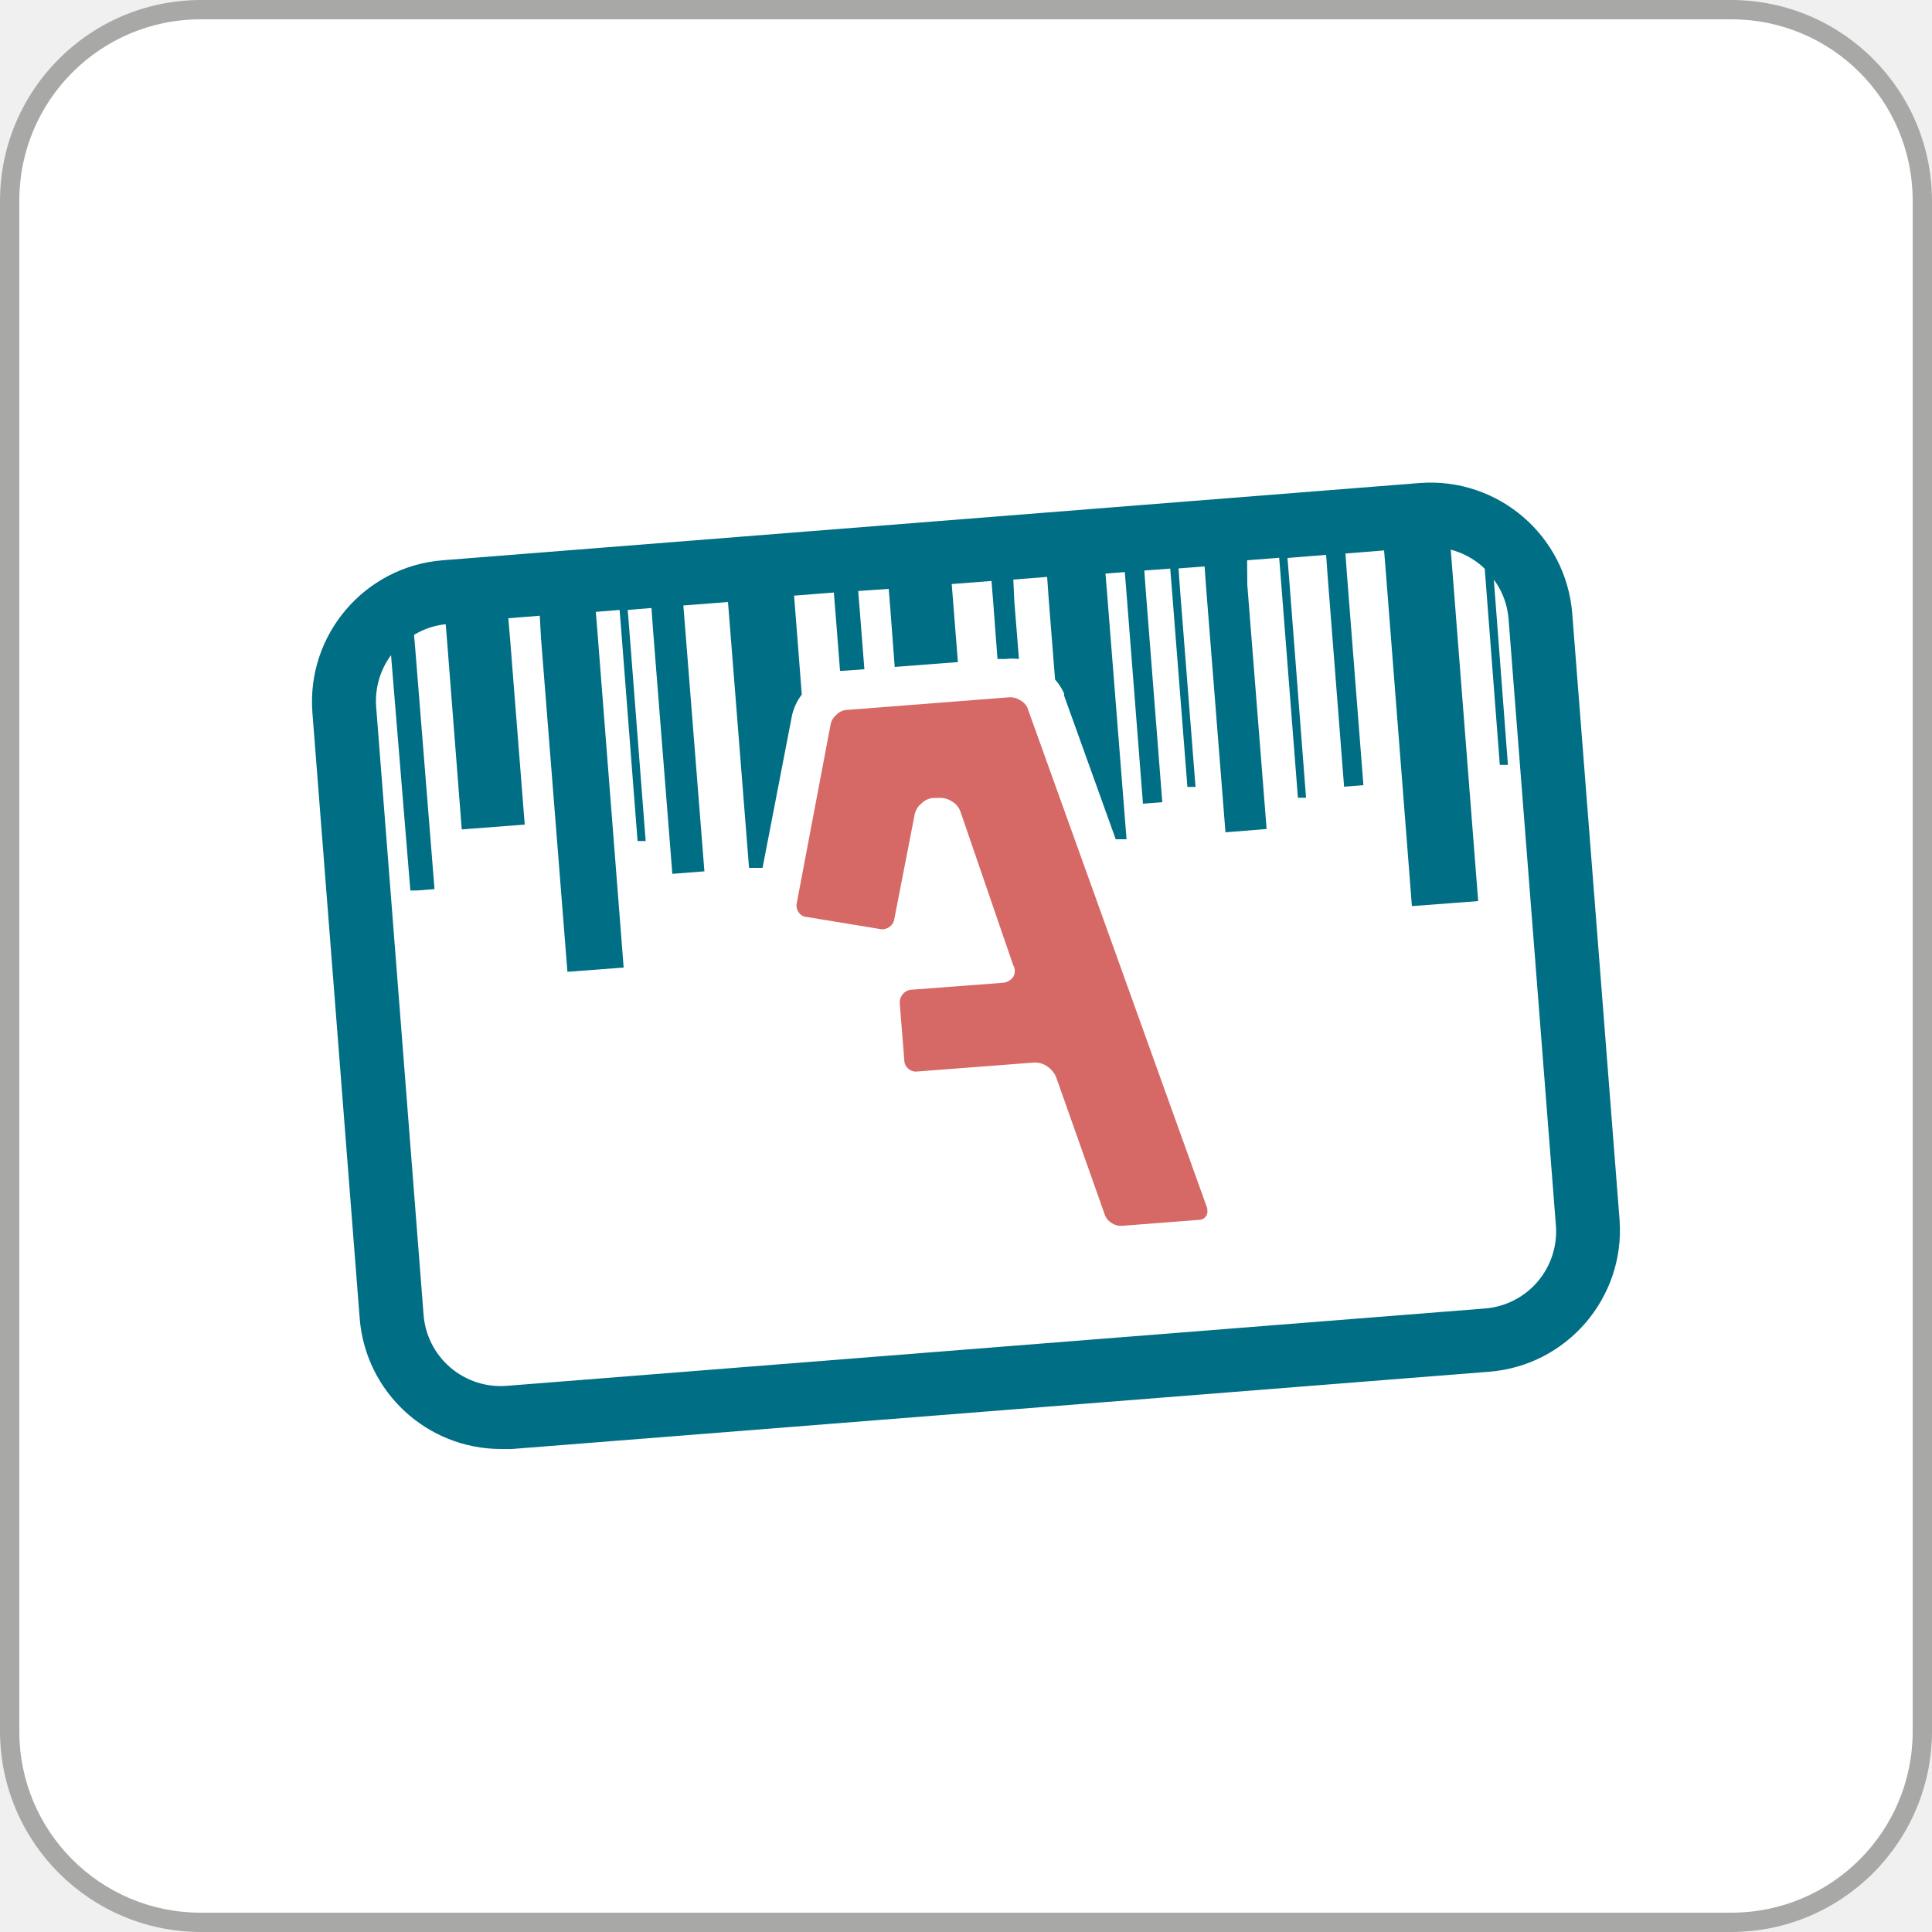
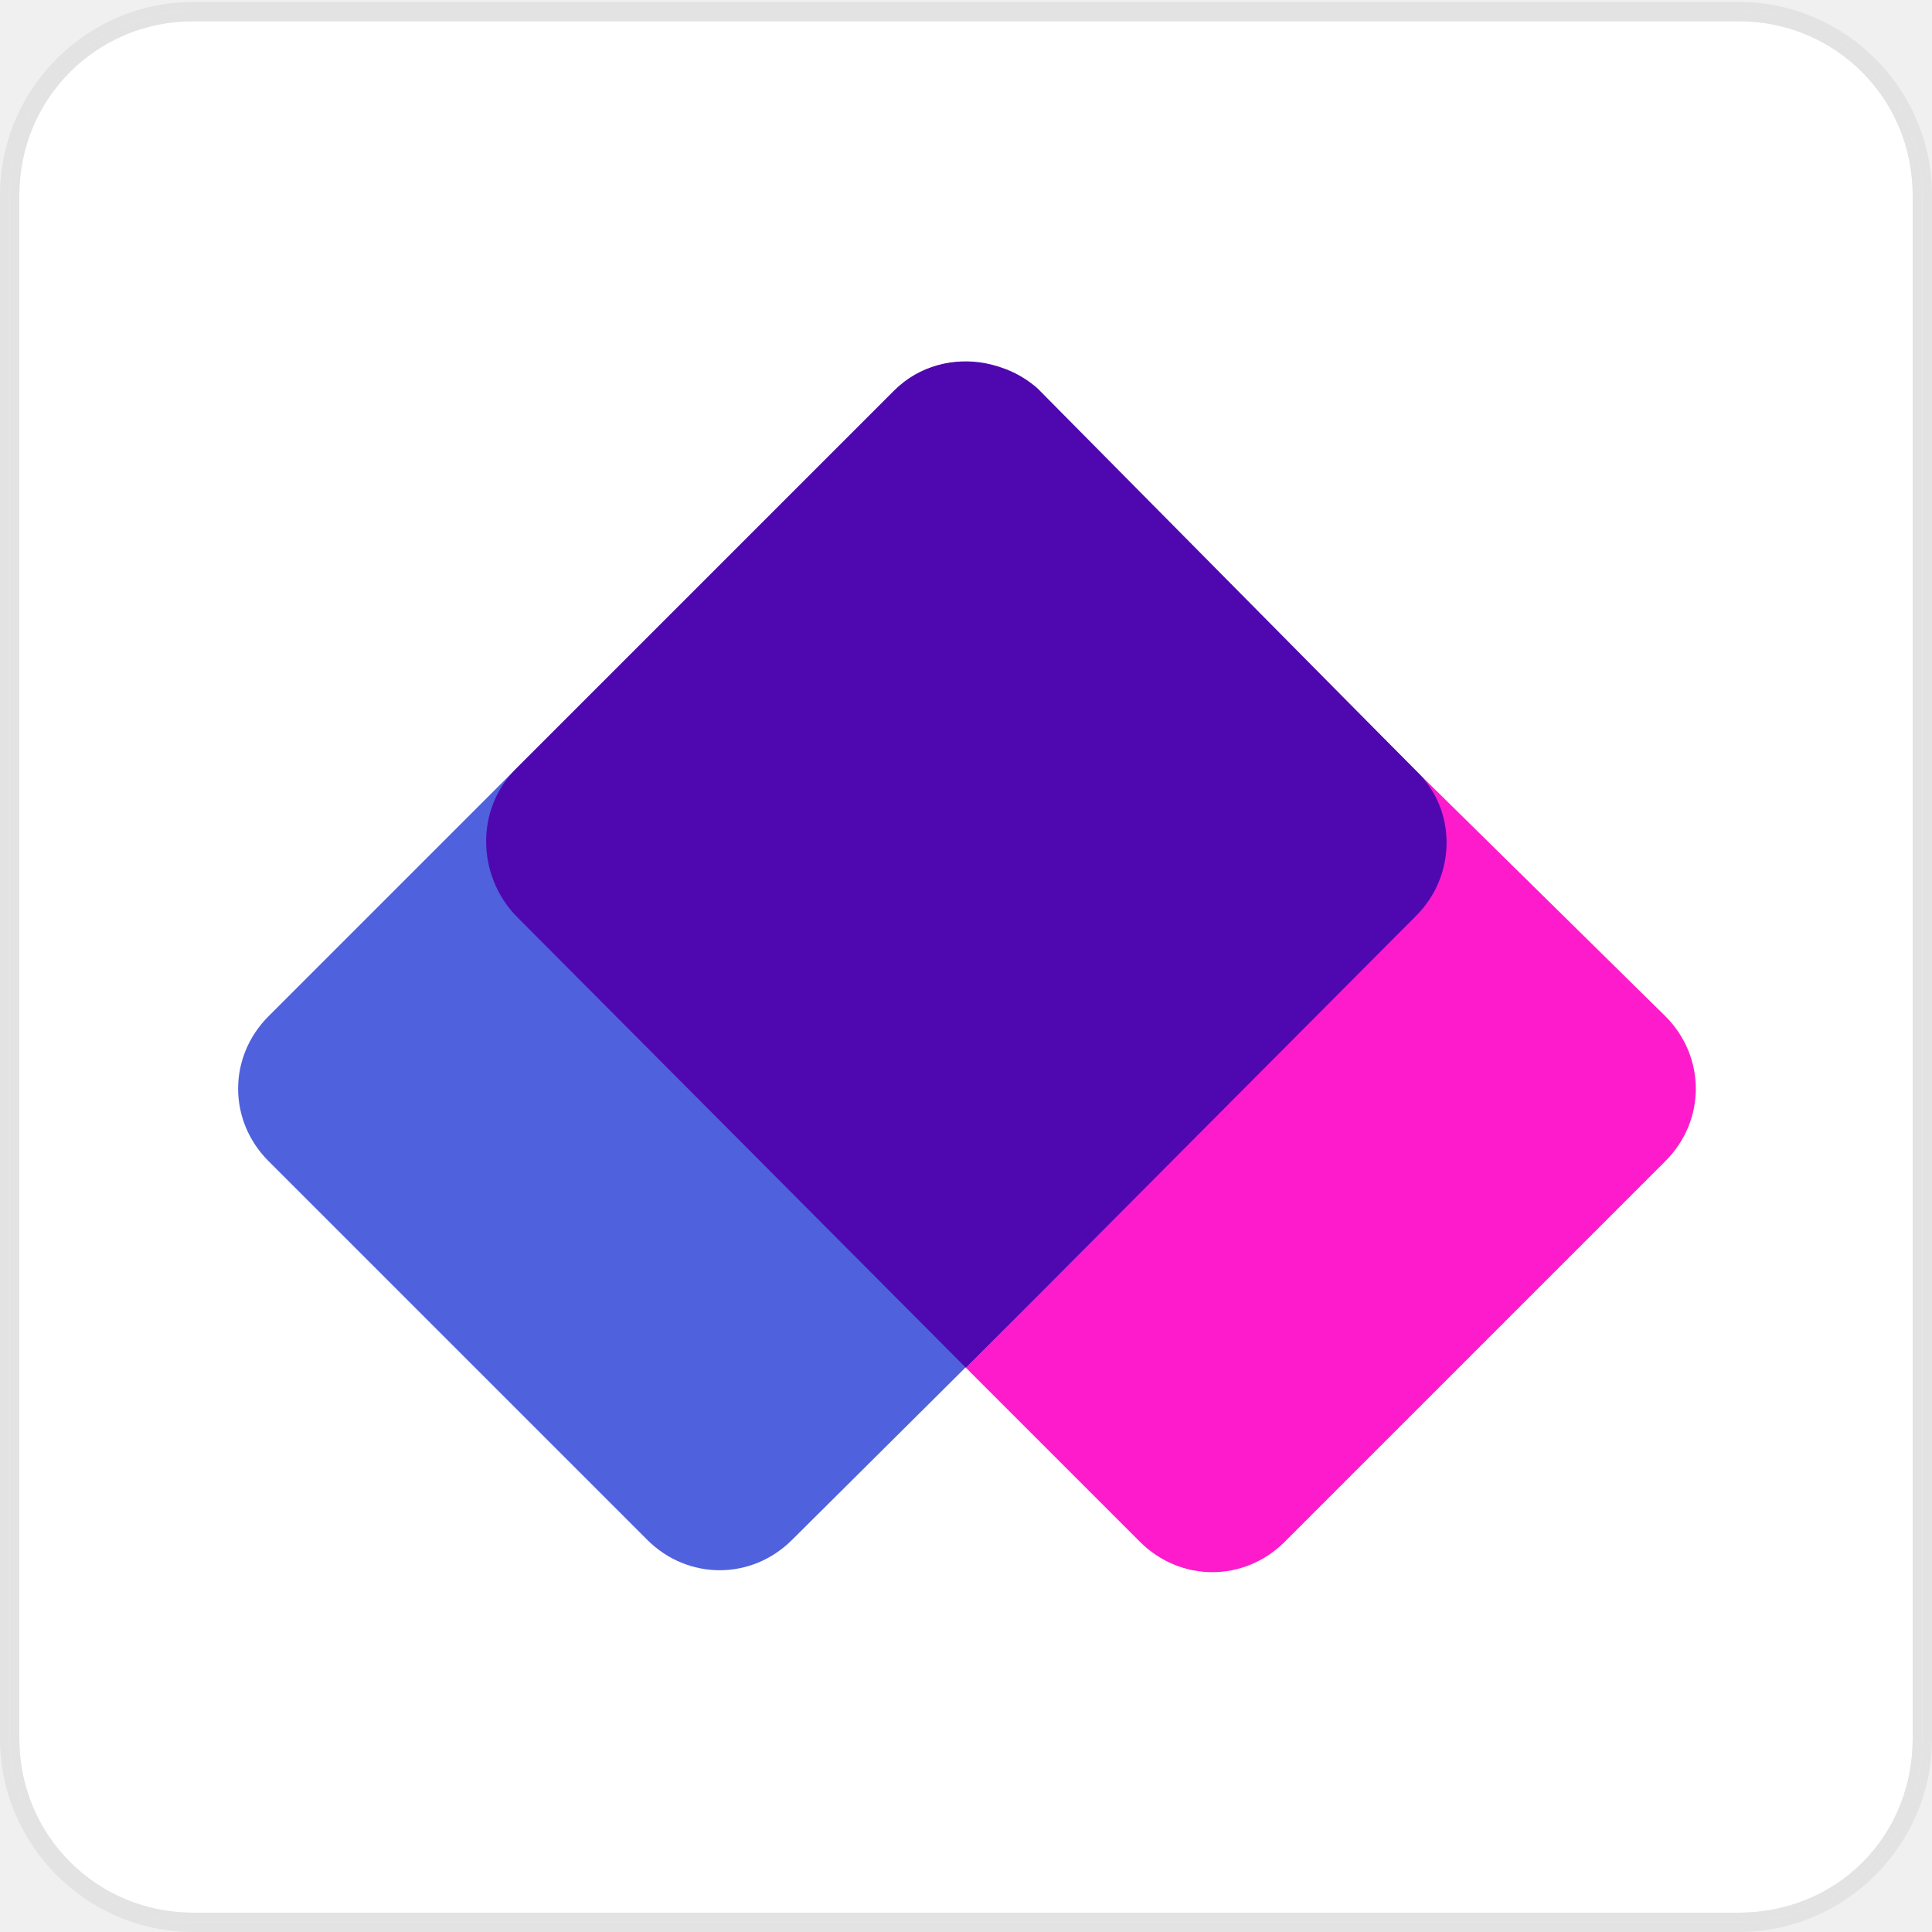
- <svg xmlns="http://www.w3.org/2000/svg" id="Laag_1" data-name="Laag 1" viewBox="0 0 100 100">
-   <defs>
-     <style>.cls-1{fill:#fff;}.cls-2{fill:#a8a8a7;}.cls-3{fill:#d66965;}.cls-4{fill:#006e84;}</style>
-   </defs>
-   <rect class="cls-1" x="0.5" y="0.5" width="99" height="99" rx="9.87" />
-   <path class="cls-2" d="M89.63,1A9.38,9.38,0,0,1,99,10.37V89.63A9.38,9.38,0,0,1,89.63,99H10.37A9.38,9.38,0,0,1,1,89.63V10.37A9.38,9.38,0,0,1,10.37,1H89.63m0-1H10.37A10.41,10.41,0,0,0,0,10.37V89.63A10.41,10.41,0,0,0,10.37,100H89.63A10.41,10.41,0,0,0,100,89.63V10.37A10.41,10.41,0,0,0,89.63,0Z" />
-   <path class="cls-3" d="M57.55,63.31a.82.82,0,0,1-.35-.39l-2.54-7.18a1.29,1.29,0,0,0-.48-.56,1.09,1.09,0,0,0-.69-.18l-6,.46a.59.59,0,0,1-.47-.14.55.55,0,0,1-.21-.4l-.24-3a.65.65,0,0,1,.15-.45.61.61,0,0,1,.43-.24l4.74-.36a.73.73,0,0,0,.55-.3.6.6,0,0,0,0-.62L49.71,42a1,1,0,0,0-.44-.52,1.11,1.11,0,0,0-.69-.18l-.28,0a1,1,0,0,0-.61.29,1,1,0,0,0-.35.58l-1.05,5.4A.6.6,0,0,1,46,48a.62.62,0,0,1-.49.08l-3.77-.62a.51.51,0,0,1-.4-.24.58.58,0,0,1-.1-.47L43,37.45a.88.88,0,0,1,.3-.46.78.78,0,0,1,.48-.24l8.48-.66a.93.93,0,0,1,.52.14.85.85,0,0,1,.39.38l9.32,25.94v.08a.43.43,0,0,1-.44.51l-4,.31A.85.85,0,0,1,57.55,63.31Z" />
-   <path class="cls-4" d="M83.83,63.16,81.38,31.77A7.36,7.36,0,0,0,73.5,25L22.91,29a7.35,7.35,0,0,0-6.74,7.89l2.45,31.38A7.34,7.34,0,0,0,25.92,75l.58,0L77.09,71A7.35,7.35,0,0,0,83.83,63.16Zm-7,4.57-50.59,4A4,4,0,0,1,21.92,68L19.47,36.59a4,4,0,0,1,.77-2.68l1,12.18.36,0,.89-.07-1-12.47-.06-.69a3.94,3.94,0,0,1,1.64-.55l.09,1.11.74,9.51,3.26-.25-.75-9.51L26.31,32l1.63-.13L28,33,29.37,50.3l2.91-.22L30.93,32.79l-.09-1.12,1.23-.1.09,1.12L33,43.53l.42,0-.84-10.84-.09-1.12,1.23-.1.08,1.12,1,12.64,1.66-.13-1-12.64-.09-1.12,2.31-.18.09,1.12,1,12.64.7,0L41,37a2.83,2.83,0,0,1,.5-1.05l-.31-4-.09-1.12,2.06-.16.09,1.12.23,2.93.17,0,1.09-.08-.23-2.93-.09-1.12L46,30.48l.09,1.12.22,2.92,3.27-.25-.23-2.92-.09-1.12,2.06-.16.09,1.12.22,2.92.42,0a2.66,2.66,0,0,1,.69,0l-.24-3L52.45,30l1.75-.14L54.28,31l.33,4.17a2.76,2.76,0,0,1,.47.73l0,.11,2.67,7.43.56,0-1-12.64-.09-1.11,1-.08.09,1.12.85,10.87,1-.08-.85-10.87-.08-1.12,1.34-.1.09,1.11.8,10.19.42,0-.8-10.19-.08-1.12,1.35-.1.08,1.12,1,12.64,2.13-.17-1-12.64L64.55,29l1.66-.13L66.3,30l.88,11.29.42,0L66.73,30l-.09-1.12,2-.16.08,1.12.85,10.88,1-.08-.85-10.88-.08-1.11,2-.16.09,1.11,1.35,17.3,3.43-.26-1.35-17.3-.07-.89a4,4,0,0,1,1.59.83l.17.16.78,10.15.42,0L77.32,30a3.91,3.91,0,0,1,.76,2l2.45,31.39A4,4,0,0,1,76.83,67.73Z" />
+ <svg xmlns="http://www.w3.org/2000/svg" version="1.1" id="Laag_1" x="0px" y="0px" viewBox="0 0 100 100" style="enable-background:new 0 0 100 100;" xml:space="preserve">
+   <style type="text/css">
+ 	.st0{fill:#FFFFFF;}
+ 	.st1{fill:#E3E3E3;}
+ 	.st2{fill:#FEFEFE;}
+ 	.st3{fill:#4F61DC;}
+ 	.st4{fill:#FD1BCB;}
+ 	.st5{fill:#4F08B0;}
+ </style>
+   <path class="st0" d="M96.4,96.4c-1.7,1.7-4,2.6-6.4,2.6H10c-5,0-9-4-9-9V10.1c0-5,4-9,9-9h80c5,0,9,4,9,9V90  C99,92.4,98.1,94.7,96.4,96.4" />
+   <g>
+     <path class="st1" d="M90,0.1H10c-5.5,0-10,4.5-10,10V90c0,5.5,4.5,10,10,10h80c5.5,0,10-4.5,10-10V10.1C100,4.6,95.5,0.1,90,0.1z    M99.5,90c0,2.5-1,4.9-2.8,6.7s-4.2,2.8-6.7,2.8H10c-5.2,0-9.5-4.3-9.5-9.5V10.1c0-5.2,4.3-9.5,9.5-9.5h80c5.2,0,9.5,4.3,9.5,9.5   V90z" />
+     <path class="st1" d="M90,0.6H10c-5.2,0-9.5,4.3-9.5,9.5V90c0,5.2,4.3,9.5,9.5,9.5h80c2.5,0,4.9-1,6.7-2.8s2.8-4.2,2.8-6.7V10.1   C99.5,4.9,95.2,0.6,90,0.6z M99,90c0,2.4-0.9,4.7-2.6,6.4c-1.7,1.7-4,2.6-6.4,2.6H10c-5,0-9-4-9-9V10.1c0-5,4-9,9-9h80c5,0,9,4,9,9   V90z" />
+     <path class="st2" d="M63.3,81.3c0.1,0,0.1,0,0.2,0c0.3,0,0.6-0.1,0.8-0.2c-0.3,0.1-0.6,0.2-0.8,0.2C63.5,81.3,63.4,81.3,63.3,81.3z   " />
+     <g>
+       <path class="st3" d="M53.7,20.3l19.7,19.7c2.1,2.1,2.1,5.4,0,7.5L41,79.7c-2.1,2.1-5.4,2.1-7.5,0L13.9,60.1    c-2.1-2.1-2.1-5.4,0-7.5l32.3-32.3C48.3,18.2,51.6,18.2,53.7,20.3z" />
+       <g>
+         <path class="st4" d="M52,19.1c0,0,0.1,0,0.1,0.1C52.1,19.1,52,19.1,52,19.1z" />
+         <path class="st4" d="M51.1,18.8C51.1,18.8,51.1,18.8,51.1,18.8C51.1,18.8,51.1,18.8,51.1,18.8z" />
+         <path class="st4" d="M26.7,47.4c-1.1-1.1-1.6-2.6-1.5-4.1C25.1,44.8,25.6,46.3,26.7,47.4L46.3,67L26.7,47.4z" />
+         <path class="st4" d="M73.3,39.9c2.1,2.1,2,5.4,0,7.4L50,70.8l9,9c2.1,2.1,5.4,2.1,7.5,0l19.7-19.7c2.1-2.1,2.1-5.4,0-7.5" />
+       </g>
+       <path class="st5" d="M53.7,20.1C52.9,19.4,52,19,51,18.8c-1.6-0.3-3.4,0.1-4.7,1.4L26.7,39.8c-2.1,2.1-2,5.5,0,7.6L50,70.8    l23.3-23.4c2.1-2.1,2.1-5.5,0-7.5L53.7,20.1z" />
+     </g>
+   </g>
</svg>
